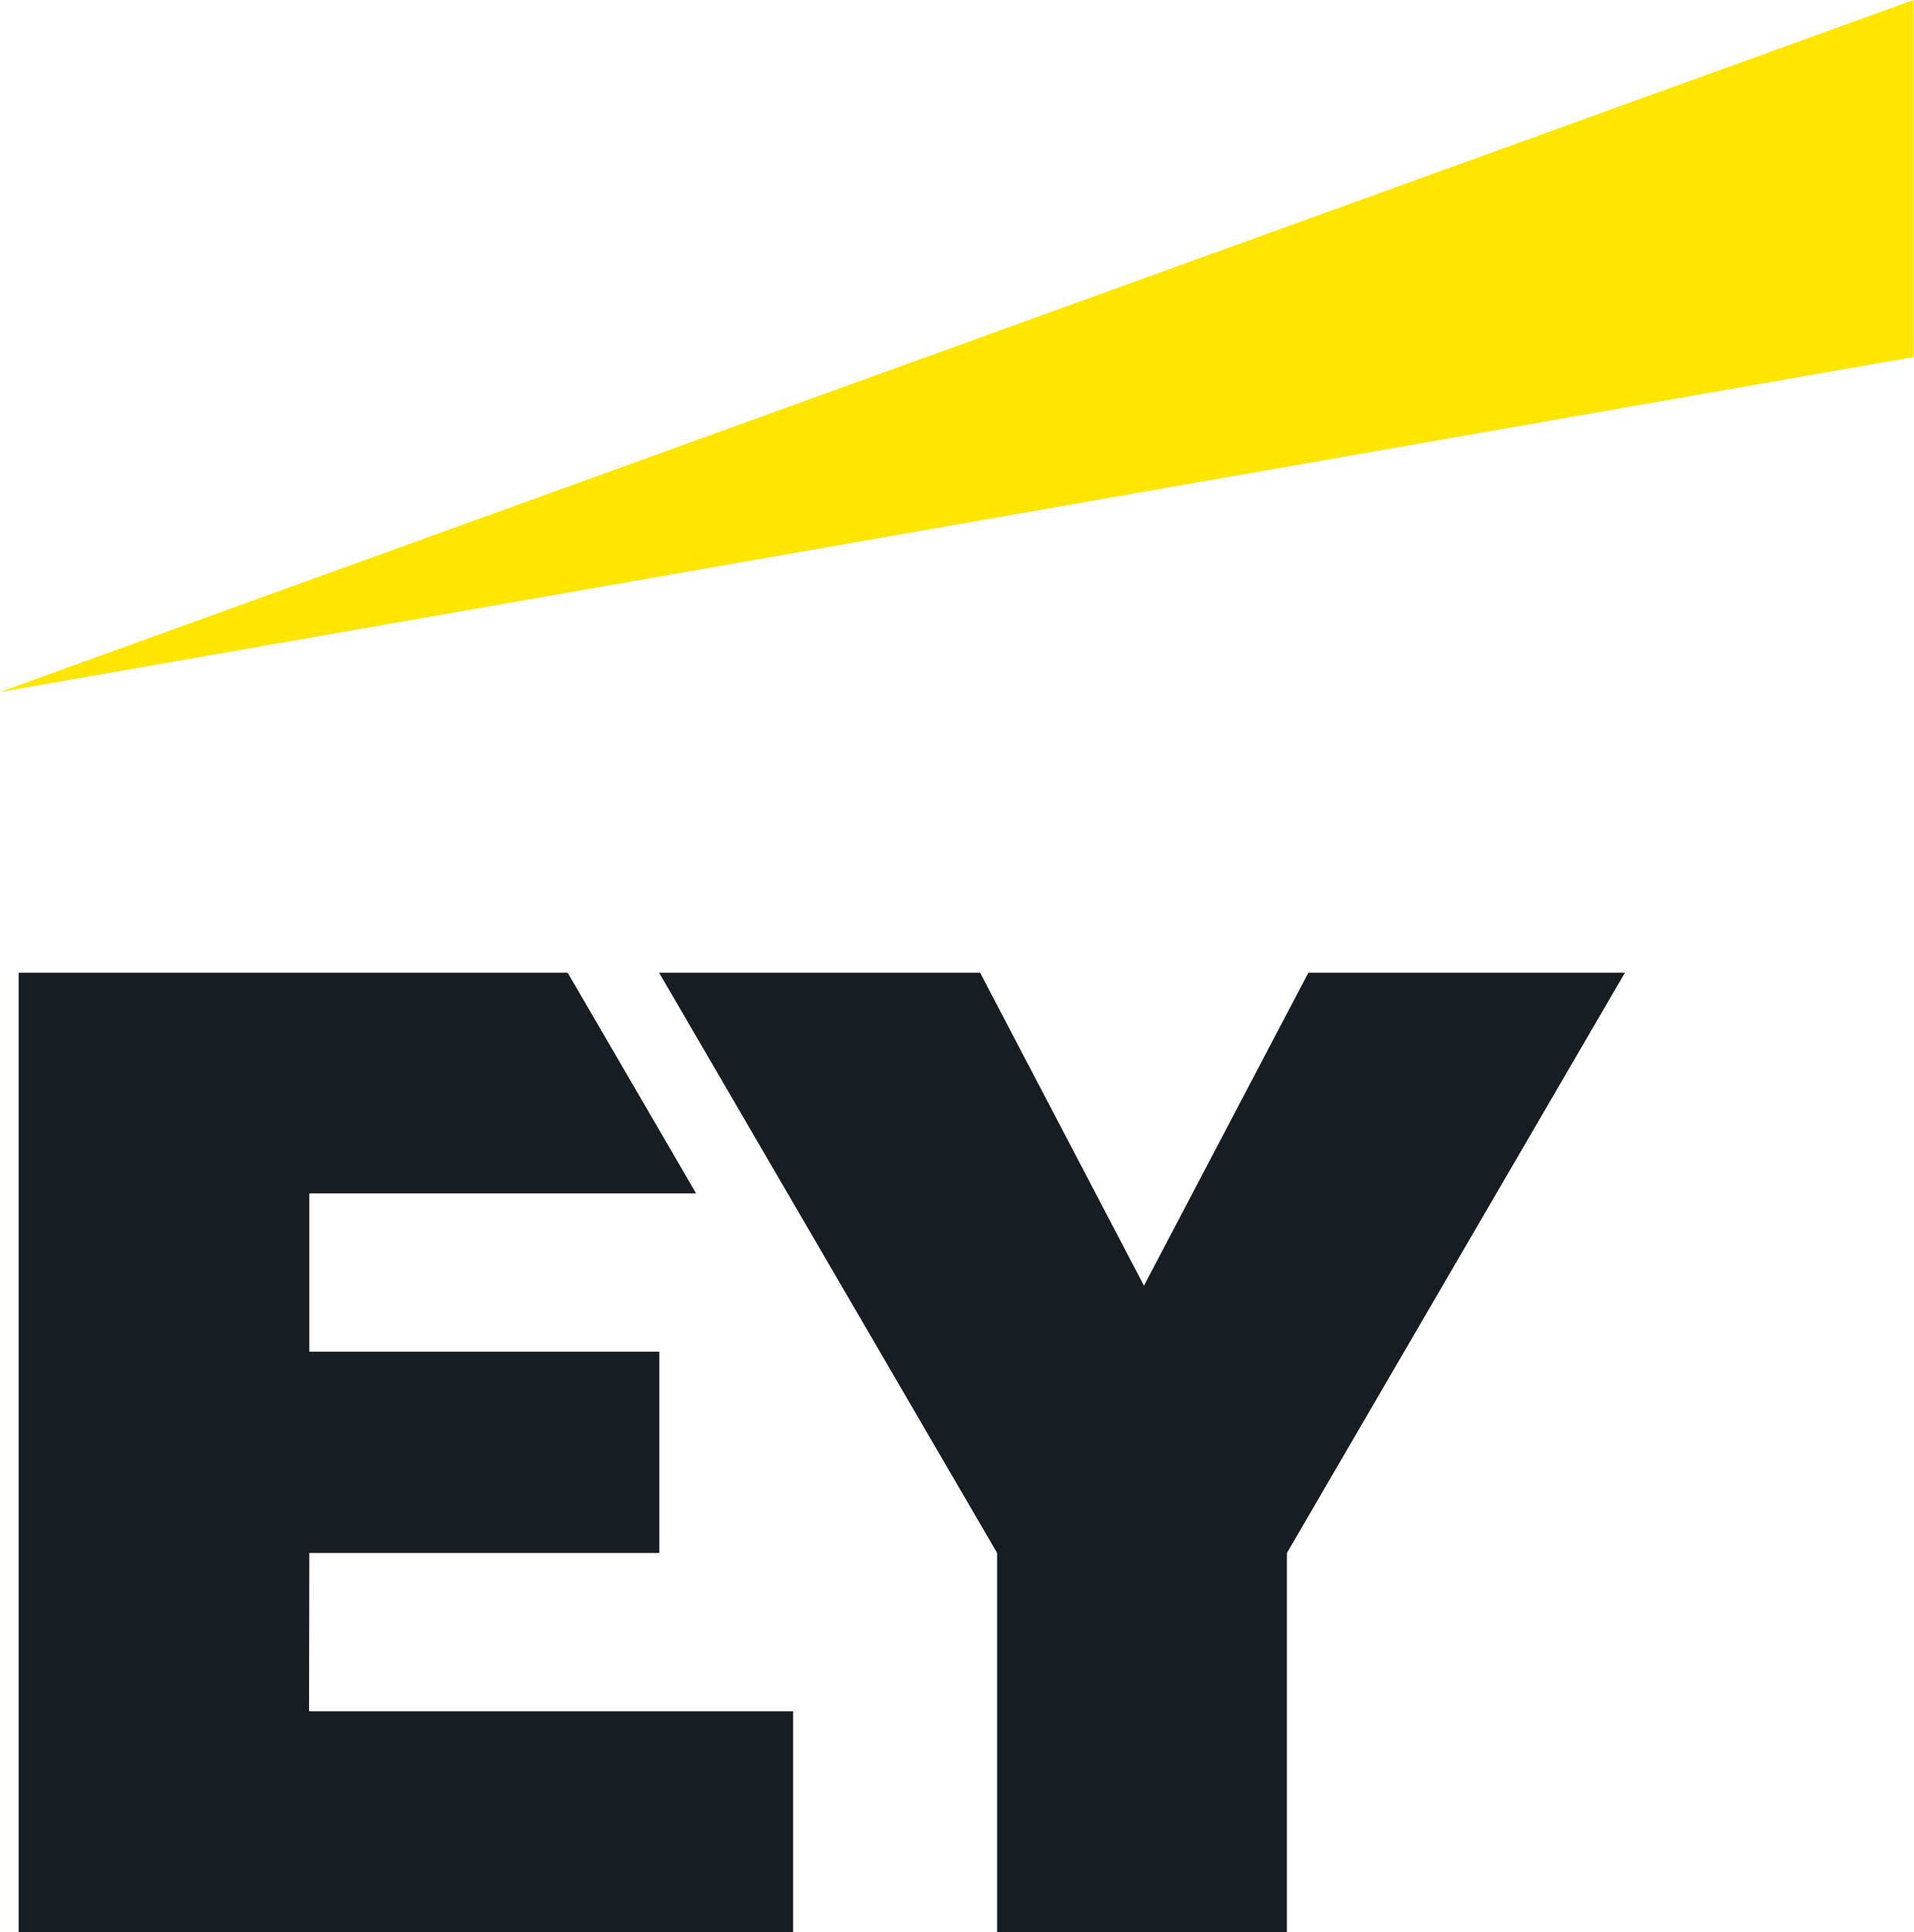
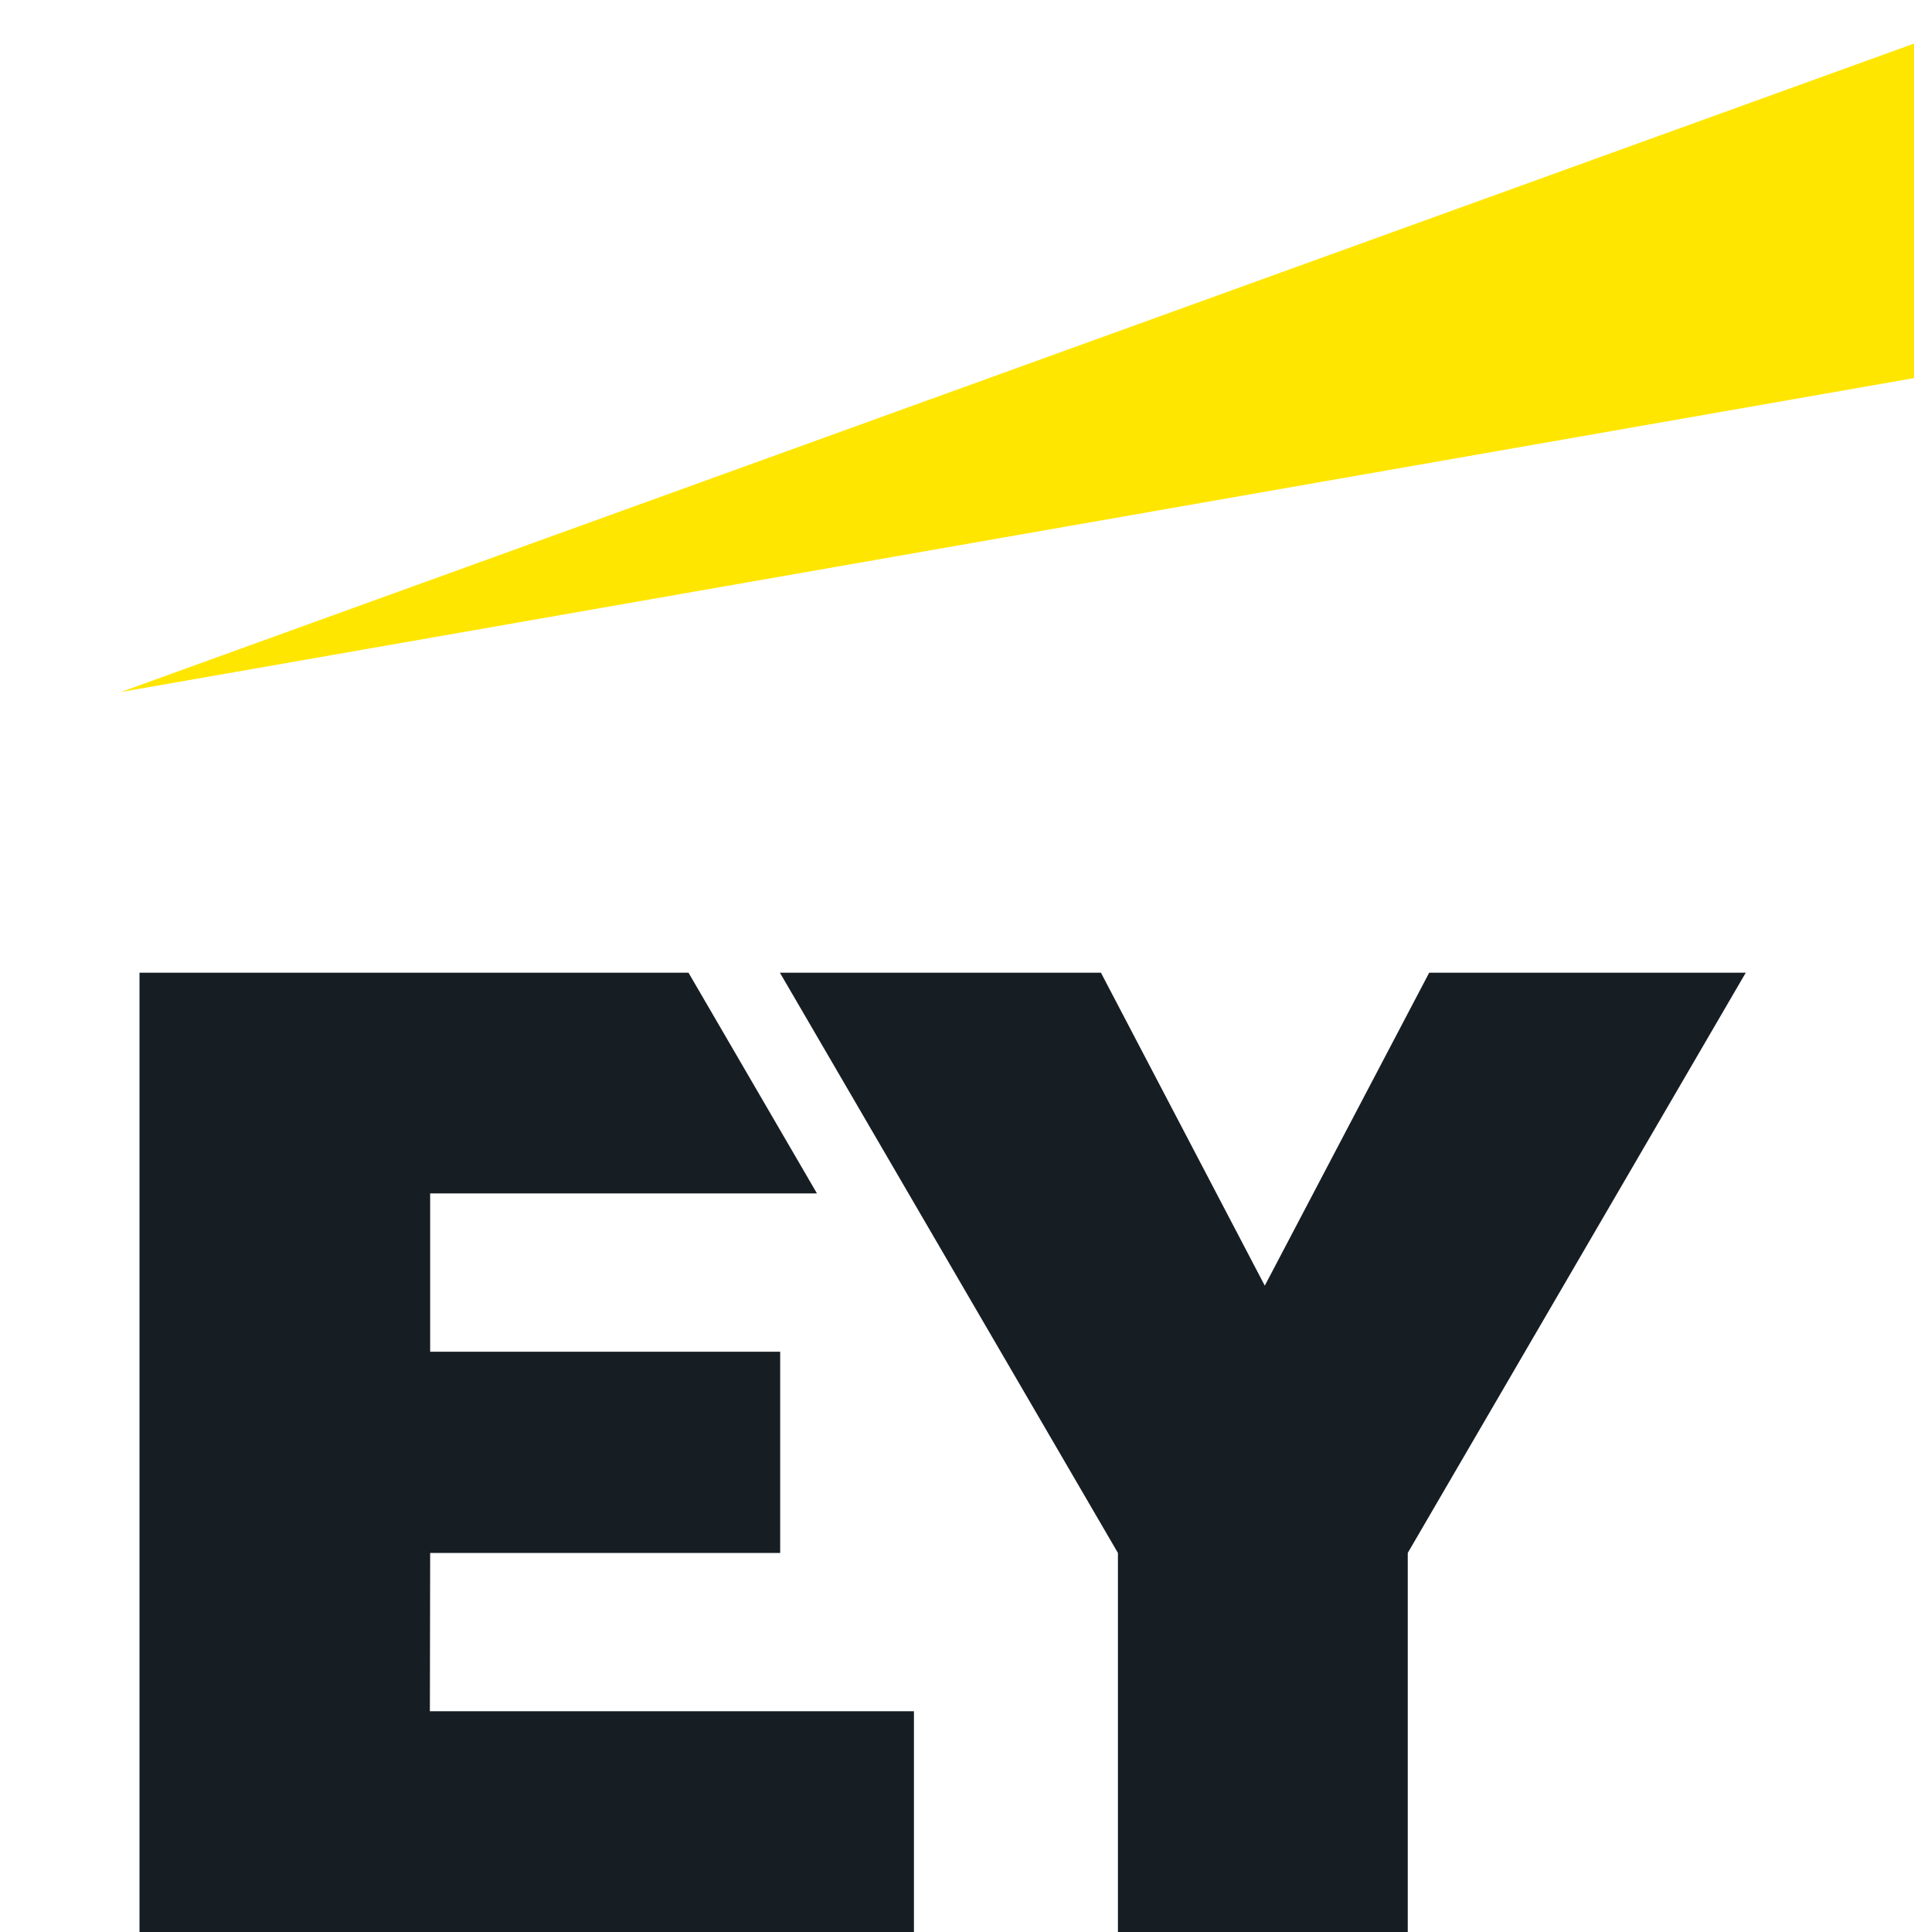
- <svg xmlns="http://www.w3.org/2000/svg" height="69.32" width="68.67">
+ <svg xmlns="http://www.w3.org/2000/svg" width="60">
  <path d="M11.09 61.4h17.37v7.92H.67V34.9h19.7l4.61 7.92H11.1v5.68h12.56v7.22H11.1zm35.86-26.5l-5.9 11.23-5.88-11.23H23.65l12.13 20.82v13.6h10.4v-13.6L58.31 34.9z" fill="#161d23" fill-rule="evenodd" />
  <path fill="#ffe600" fill-rule="evenodd" d="M68.67 12.81V0L0 24.83z" />
</svg>
